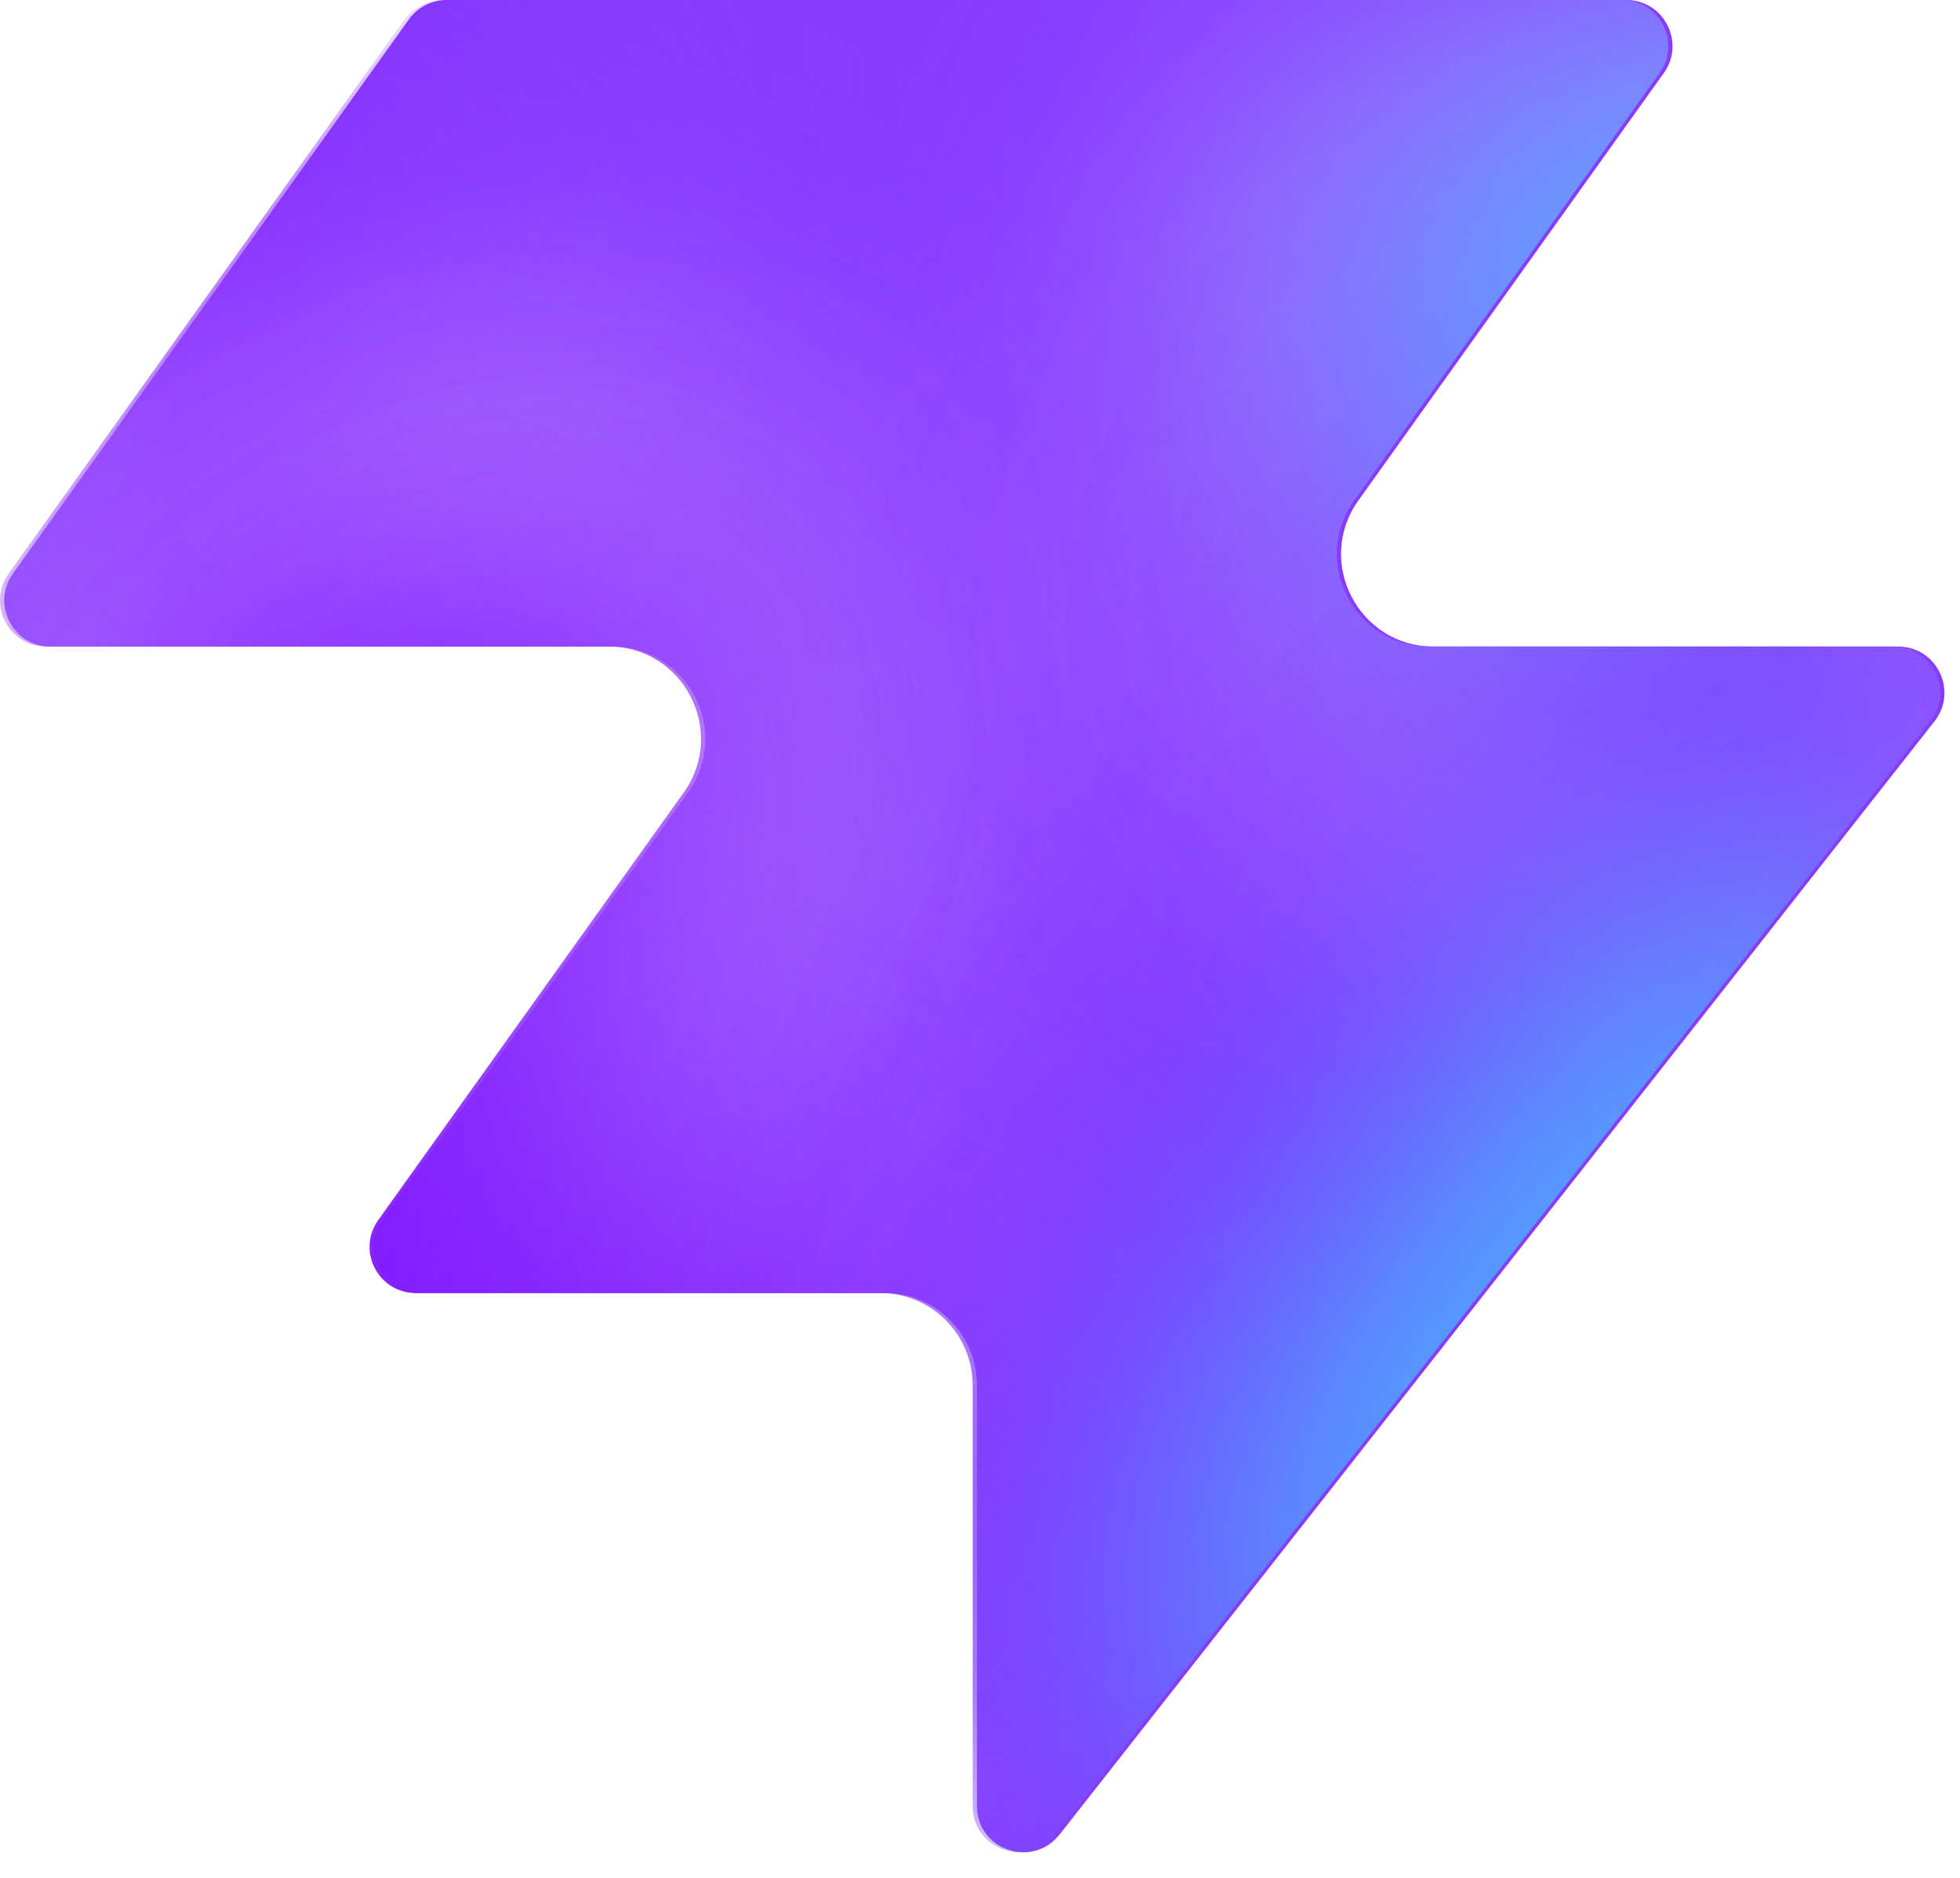
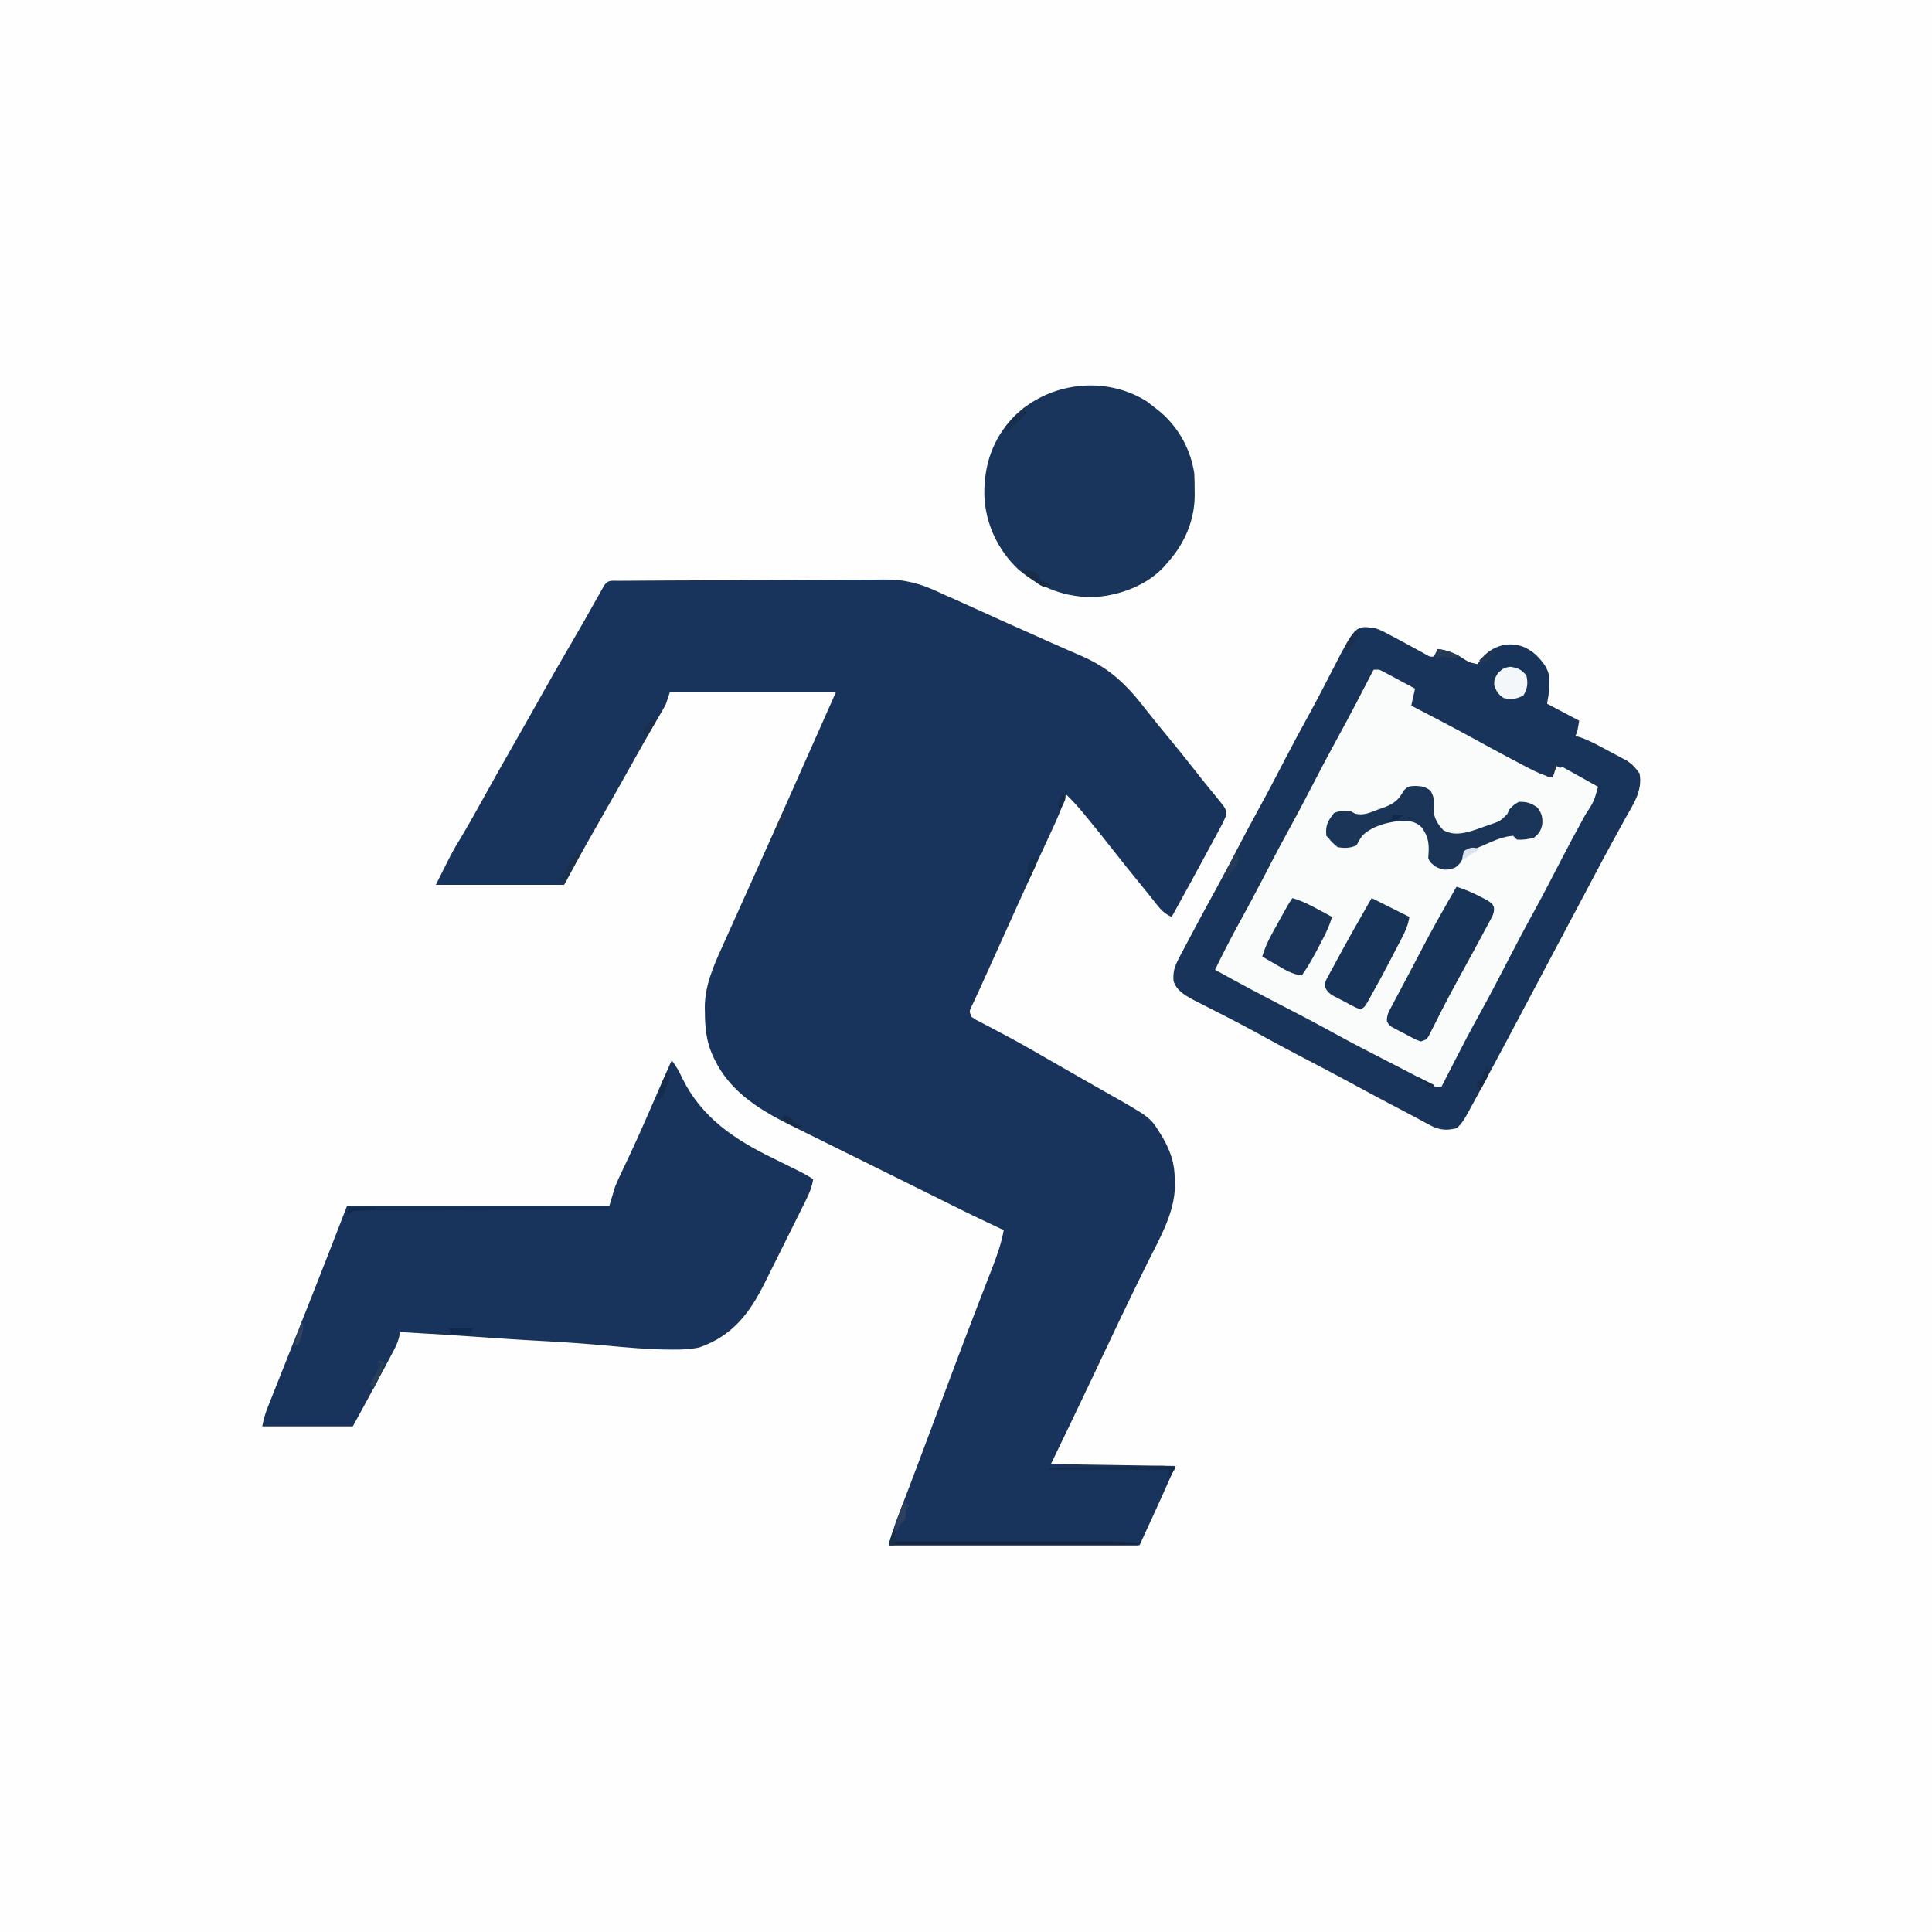
- <svg xmlns="http://www.w3.org/2000/svg" width="48" height="46" fill="none" viewBox="0 0 48 46">
-   <path fill="#863bff" d="M25.946 44.938c-.664.845-2.021.375-2.021-.698V33.937a2.26 2.26 0 0 0-2.262-2.262H10.287c-.92 0-1.456-1.04-.92-1.788l7.48-10.471c1.07-1.497 0-3.578-1.842-3.578H1.237c-.92 0-1.456-1.04-.92-1.788L10.013.474c.214-.297.556-.474.92-.474h28.894c.92 0 1.456 1.04.92 1.788l-7.48 10.471c-1.07 1.498 0 3.579 1.842 3.579h11.377c.943 0 1.473 1.088.89 1.83L25.947 44.94z" style="fill:#863bff;fill:color(display-p3 .525 .23 1);fill-opacity:1" />
-   <mask id="a" width="48" height="46" x="0" y="0" maskUnits="userSpaceOnUse" style="mask-type:alpha">
-     <path fill="#000" d="M25.842 44.938c-.664.844-2.021.375-2.021-.698V33.937a2.26 2.26 0 0 0-2.262-2.262H10.183c-.92 0-1.456-1.04-.92-1.788l7.48-10.471c1.07-1.498 0-3.579-1.842-3.579H1.133c-.92 0-1.456-1.04-.92-1.787L9.91.473c.214-.297.556-.474.92-.474h28.894c.92 0 1.456 1.04.92 1.788l-7.48 10.471c-1.07 1.498 0 3.578 1.842 3.578h11.377c.943 0 1.473 1.088.89 1.832L25.843 44.94z" style="fill:#000;fill-opacity:1" />
-   </mask>
-   <g mask="url(#a)">
-     <g filter="url(#b)">
-       <ellipse cx="5.508" cy="14.704" fill="#ede6ff" rx="5.508" ry="14.704" style="fill:#ede6ff;fill:color(display-p3 .927 .903 1);fill-opacity:1" transform="matrix(.00324 1 1 -.00324 -4.47 31.516)" />
-     </g>
-     <g filter="url(#c)">
-       <ellipse cx="10.399" cy="29.851" fill="#ede6ff" rx="10.399" ry="29.851" style="fill:#ede6ff;fill:color(display-p3 .927 .903 1);fill-opacity:1" transform="matrix(.00324 1 1 -.00324 -39.328 7.883)" />
-     </g>
-     <g filter="url(#d)">
-       <ellipse cx="5.508" cy="30.487" fill="#7e14ff" rx="5.508" ry="30.487" style="fill:#7e14ff;fill:color(display-p3 .492 .077 1);fill-opacity:1" transform="rotate(89.814 -25.913 -14.639)scale(1 -1)" />
-     </g>
-     <g filter="url(#e)">
-       <ellipse cx="5.508" cy="30.599" fill="#7e14ff" rx="5.508" ry="30.599" style="fill:#7e14ff;fill:color(display-p3 .492 .077 1);fill-opacity:1" transform="rotate(89.814 -32.644 -3.334)scale(1 -1)" />
-     </g>
-     <g filter="url(#f)">
-       <ellipse cx="5.508" cy="30.599" fill="#7e14ff" rx="5.508" ry="30.599" style="fill:#7e14ff;fill:color(display-p3 .492 .077 1);fill-opacity:1" transform="matrix(.00324 1 1 -.00324 -34.34 30.47)" />
-     </g>
-     <g filter="url(#g)">
-       <ellipse cx="14.072" cy="22.078" fill="#ede6ff" rx="14.072" ry="22.078" style="fill:#ede6ff;fill:color(display-p3 .927 .903 1);fill-opacity:1" transform="rotate(93.35 24.506 48.493)scale(-1 1)" />
-     </g>
-     <g filter="url(#h)">
-       <ellipse cx="3.47" cy="21.501" fill="#7e14ff" rx="3.47" ry="21.501" style="fill:#7e14ff;fill:color(display-p3 .492 .077 1);fill-opacity:1" transform="rotate(89.009 28.708 47.59)scale(-1 1)" />
-     </g>
-     <g filter="url(#i)">
-       <ellipse cx="3.47" cy="21.501" fill="#7e14ff" rx="3.47" ry="21.501" style="fill:#7e14ff;fill:color(display-p3 .492 .077 1);fill-opacity:1" transform="rotate(89.009 28.708 47.59)scale(-1 1)" />
-     </g>
-     <g filter="url(#j)">
-       <ellipse cx=".387" cy="8.972" fill="#7e14ff" rx="4.407" ry="29.108" style="fill:#7e14ff;fill:color(display-p3 .492 .077 1);fill-opacity:1" transform="rotate(39.51 .387 8.972)" />
-     </g>
-     <g filter="url(#k)">
-       <ellipse cx="47.523" cy="-6.092" fill="#7e14ff" rx="4.407" ry="29.108" style="fill:#7e14ff;fill:color(display-p3 .492 .077 1);fill-opacity:1" transform="rotate(37.892 47.523 -6.092)" />
-     </g>
-     <g filter="url(#l)">
-       <ellipse cx="41.412" cy="6.333" fill="#47bfff" rx="5.971" ry="9.665" style="fill:#47bfff;fill:color(display-p3 .28 .748 1);fill-opacity:1" transform="rotate(37.892 41.412 6.333)" />
-     </g>
-     <g filter="url(#m)">
-       <ellipse cx="-1.879" cy="38.332" fill="#7e14ff" rx="4.407" ry="29.108" style="fill:#7e14ff;fill:color(display-p3 .492 .077 1);fill-opacity:1" transform="rotate(37.892 -1.88 38.332)" />
-     </g>
-     <g filter="url(#n)">
-       <ellipse cx="-1.879" cy="38.332" fill="#7e14ff" rx="4.407" ry="29.108" style="fill:#7e14ff;fill:color(display-p3 .492 .077 1);fill-opacity:1" transform="rotate(37.892 -1.88 38.332)" />
-     </g>
-     <g filter="url(#o)">
-       <ellipse cx="35.651" cy="29.907" fill="#7e14ff" rx="4.407" ry="29.108" style="fill:#7e14ff;fill:color(display-p3 .492 .077 1);fill-opacity:1" transform="rotate(37.892 35.651 29.907)" />
-     </g>
-     <g filter="url(#p)">
-       <ellipse cx="38.418" cy="32.4" fill="#47bfff" rx="5.971" ry="15.297" style="fill:#47bfff;fill:color(display-p3 .28 .748 1);fill-opacity:1" transform="rotate(37.892 38.418 32.4)" />
-     </g>
-   </g>
-   <defs>
-     <filter id="b" width="60.045" height="41.654" x="-19.77" y="16.149" color-interpolation-filters="sRGB" filterUnits="userSpaceOnUse">
-       <feFlood flood-opacity="0" result="BackgroundImageFix" />
-       <feBlend in="SourceGraphic" in2="BackgroundImageFix" result="shape" />
-       <feGaussianBlur result="effect1_foregroundBlur_2002_17158" stdDeviation="7.659" />
-     </filter>
-     <filter id="c" width="90.34" height="51.437" x="-54.613" y="-7.533" color-interpolation-filters="sRGB" filterUnits="userSpaceOnUse">
-       <feFlood flood-opacity="0" result="BackgroundImageFix" />
-       <feBlend in="SourceGraphic" in2="BackgroundImageFix" result="shape" />
-       <feGaussianBlur result="effect1_foregroundBlur_2002_17158" stdDeviation="7.659" />
-     </filter>
-     <filter id="d" width="79.355" height="29.4" x="-49.64" y="2.03" color-interpolation-filters="sRGB" filterUnits="userSpaceOnUse">
-       <feFlood flood-opacity="0" result="BackgroundImageFix" />
-       <feBlend in="SourceGraphic" in2="BackgroundImageFix" result="shape" />
-       <feGaussianBlur result="effect1_foregroundBlur_2002_17158" stdDeviation="4.596" />
-     </filter>
-     <filter id="e" width="79.579" height="29.4" x="-45.045" y="20.029" color-interpolation-filters="sRGB" filterUnits="userSpaceOnUse">
-       <feFlood flood-opacity="0" result="BackgroundImageFix" />
-       <feBlend in="SourceGraphic" in2="BackgroundImageFix" result="shape" />
-       <feGaussianBlur result="effect1_foregroundBlur_2002_17158" stdDeviation="4.596" />
-     </filter>
-     <filter id="f" width="79.579" height="29.4" x="-43.513" y="21.178" color-interpolation-filters="sRGB" filterUnits="userSpaceOnUse">
-       <feFlood flood-opacity="0" result="BackgroundImageFix" />
-       <feBlend in="SourceGraphic" in2="BackgroundImageFix" result="shape" />
-       <feGaussianBlur result="effect1_foregroundBlur_2002_17158" stdDeviation="4.596" />
-     </filter>
-     <filter id="g" width="74.749" height="58.852" x="15.756" y="-17.901" color-interpolation-filters="sRGB" filterUnits="userSpaceOnUse">
-       <feFlood flood-opacity="0" result="BackgroundImageFix" />
-       <feBlend in="SourceGraphic" in2="BackgroundImageFix" result="shape" />
-       <feGaussianBlur result="effect1_foregroundBlur_2002_17158" stdDeviation="7.659" />
-     </filter>
-     <filter id="h" width="61.377" height="25.362" x="23.548" y="2.284" color-interpolation-filters="sRGB" filterUnits="userSpaceOnUse">
-       <feFlood flood-opacity="0" result="BackgroundImageFix" />
-       <feBlend in="SourceGraphic" in2="BackgroundImageFix" result="shape" />
-       <feGaussianBlur result="effect1_foregroundBlur_2002_17158" stdDeviation="4.596" />
-     </filter>
-     <filter id="i" width="61.377" height="25.362" x="23.548" y="2.284" color-interpolation-filters="sRGB" filterUnits="userSpaceOnUse">
-       <feFlood flood-opacity="0" result="BackgroundImageFix" />
-       <feBlend in="SourceGraphic" in2="BackgroundImageFix" result="shape" />
-       <feGaussianBlur result="effect1_foregroundBlur_2002_17158" stdDeviation="4.596" />
-     </filter>
-     <filter id="j" width="56.045" height="63.649" x="-27.636" y="-22.853" color-interpolation-filters="sRGB" filterUnits="userSpaceOnUse">
-       <feFlood flood-opacity="0" result="BackgroundImageFix" />
-       <feBlend in="SourceGraphic" in2="BackgroundImageFix" result="shape" />
-       <feGaussianBlur result="effect1_foregroundBlur_2002_17158" stdDeviation="4.596" />
-     </filter>
-     <filter id="k" width="54.814" height="64.646" x="20.116" y="-38.415" color-interpolation-filters="sRGB" filterUnits="userSpaceOnUse">
-       <feFlood flood-opacity="0" result="BackgroundImageFix" />
-       <feBlend in="SourceGraphic" in2="BackgroundImageFix" result="shape" />
-       <feGaussianBlur result="effect1_foregroundBlur_2002_17158" stdDeviation="4.596" />
-     </filter>
-     <filter id="l" width="33.541" height="35.313" x="24.641" y="-11.323" color-interpolation-filters="sRGB" filterUnits="userSpaceOnUse">
-       <feFlood flood-opacity="0" result="BackgroundImageFix" />
-       <feBlend in="SourceGraphic" in2="BackgroundImageFix" result="shape" />
-       <feGaussianBlur result="effect1_foregroundBlur_2002_17158" stdDeviation="4.596" />
-     </filter>
-     <filter id="m" width="54.814" height="64.646" x="-29.286" y="6.009" color-interpolation-filters="sRGB" filterUnits="userSpaceOnUse">
-       <feFlood flood-opacity="0" result="BackgroundImageFix" />
-       <feBlend in="SourceGraphic" in2="BackgroundImageFix" result="shape" />
-       <feGaussianBlur result="effect1_foregroundBlur_2002_17158" stdDeviation="4.596" />
-     </filter>
-     <filter id="n" width="54.814" height="64.646" x="-29.286" y="6.009" color-interpolation-filters="sRGB" filterUnits="userSpaceOnUse">
-       <feFlood flood-opacity="0" result="BackgroundImageFix" />
-       <feBlend in="SourceGraphic" in2="BackgroundImageFix" result="shape" />
-       <feGaussianBlur result="effect1_foregroundBlur_2002_17158" stdDeviation="4.596" />
-     </filter>
-     <filter id="o" width="54.814" height="64.646" x="8.244" y="-2.416" color-interpolation-filters="sRGB" filterUnits="userSpaceOnUse">
-       <feFlood flood-opacity="0" result="BackgroundImageFix" />
-       <feBlend in="SourceGraphic" in2="BackgroundImageFix" result="shape" />
-       <feGaussianBlur result="effect1_foregroundBlur_2002_17158" stdDeviation="4.596" />
-     </filter>
-     <filter id="p" width="39.409" height="43.623" x="18.713" y="10.588" color-interpolation-filters="sRGB" filterUnits="userSpaceOnUse">
-       <feFlood flood-opacity="0" result="BackgroundImageFix" />
-       <feBlend in="SourceGraphic" in2="BackgroundImageFix" result="shape" />
-       <feGaussianBlur result="effect1_foregroundBlur_2002_17158" stdDeviation="4.596" />
-     </filter>
-   </defs>
+ <svg xmlns="http://www.w3.org/2000/svg" width="1024" height="1024">
+   <path fill="#FEFEFE" d="M0 0h1024v1024H0z" />
+   <path fill="#18345D" d="m328.118 307.833 1.959-.018q3.273-.025 6.546-.04 2.339-.016 4.676-.034c5.14-.037 10.28-.062 15.42-.085l2.653-.012q12.402-.056 24.805-.089 15.83-.039 31.661-.16 11.145-.082 22.289-.094c4.43-.007 8.86-.024 13.29-.072a893 893 0 0 1 12.548-.039q2.282 0 4.565-.038c11.139-.177 19.67 2.256 29.727 7.022 2.282 1.081 4.598 2.082 6.916 3.083q2.145.966 4.288 1.942l2.397 1.083q2.49 1.125 4.978 2.254c4.375 1.984 8.754 3.96 13.133 5.937l2.618 1.183c7.417 3.35 14.849 6.668 22.288 9.969l3.249 1.447c4.734 2.105 9.474 4.191 14.24 6.225 15.914 6.822 24.577 15.387 35.147 28.986 3.746 4.81 7.599 9.523 11.489 14.217 4.727 5.709 9.386 11.459 13.935 17.31a479 479 0 0 0 7.378 9.253l1.673 2.054a588 588 0 0 0 3.22 3.91c4.59 5.641 4.59 5.641 4.794 8.973a72 72 0 0 1-3.453 7.125l-1.126 2.109A981 981 0 0 1 641.75 448l-2.49 4.628c-2.404 4.467-4.83 8.92-7.26 13.372l-1.937 3.556A1962 1962 0 0 1 621 486c-3.638-1.688-5.44-3.451-7.937-6.625l-2.38-2.988-1.297-1.643c-2.01-2.528-4.057-5.024-6.1-7.525a969 969 0 0 1-13.723-17.156 877 877 0 0 0-12.938-16.125l-1.767-2.166c-3.123-3.793-6.315-7.368-9.858-10.772l-1.043 3.492c-2.23 6.674-5.263 12.997-8.22 19.37-1.441 3.107-2.872 6.218-4.303 9.329l-2.21 4.8a2944 2944 0 0 0-10.349 22.759 76336 76336 0 0 1-10.719 23.758l-.963 2.132-4.576 10.125-.842 1.86q-1.18 2.618-2.354 5.237a339 339 0 0 1-2.74 5.909l-1.142 2.424-.986 2.04c-.808 1.975-.808 1.975.447 4.765 2.038 1.436 2.038 1.436 4.61 2.715l2.943 1.56c1.055.55 2.11 1.097 3.197 1.663q3.315 1.758 6.629 3.523l3.38 1.796c4.689 2.522 9.314 5.149 13.929 7.806l2.57 1.477 5.135 2.959c4.508 2.595 9.027 5.172 13.545 7.751l5.238 2.996q4.426 2.531 8.867 5.04c24.515 13.855 24.515 13.855 29.52 21.902l1.69 2.667c4.305 7.751 6.436 13.762 6.372 22.708l.098 2.65c.02 14.432-8.14 28.212-14.41 40.85q-1.076 2.19-2.15 4.382-2.12 4.327-4.247 8.652a1429 1429 0 0 0-7.291 15.09l-1.267 2.653a6130 6130 0 0 0-8.542 18l-1.146 2.423q-2.802 5.922-5.6 11.847c-6.936 14.674-14.013 29.271-21.07 43.89l66 1c-6.159 14.078-12.56 28.048-19 42H471c3.37-11.236 3.37-11.236 4.96-15.352.38-.987.758-1.974 1.147-2.992l1.268-3.281q1.467-3.831 2.93-7.664l.832-2.178c4.036-10.585 7.996-21.2 11.968-31.809 12.51-33.407 12.51-33.407 17.895-47.599l1.222-3.226a2503 2503 0 0 1 6.342-16.517q1.81-4.671 3.613-9.346a2125 2125 0 0 1 2.587-6.637c2.607-6.724 4.961-13.272 6.236-20.399l-1.674-.791q-3.914-1.853-7.826-3.709l-2.629-1.242a802 802 0 0 1-15.929-7.788 3562 3562 0 0 0-18.997-9.442q-13.294-6.563-26.571-13.16a5583 5583 0 0 0-15.966-7.9 3859 3859 0 0 1-15.597-7.73q-2.94-1.461-5.888-2.906C401.04 587.575 383.755 577.049 376 555c-1.845-6.16-2.366-11.772-2.375-18.187l-.074-2.596c-.051-11.44 4.417-21.767 9.074-32.03l1.414-3.166a2722 2722 0 0 1 4.052-9.008c1.647-3.647 3.287-7.297 4.929-10.947q3.36-7.47 6.726-14.937c7.376-16.366 14.668-32.768 21.95-49.176 7.094-15.987 14.2-31.97 21.304-47.953h-88l-2 6a75 75 0 0 1-2.328 4.3l-1.403 2.424-1.519 2.589-3.25 5.617-1.727 2.983c-3.053 5.316-6.036 10.671-9.023 16.025a2287 2287 0 0 1-12.625 22.347 3619 3619 0 0 0-8.687 15.278l-1.608 2.83c-4.048 7.153-7.931 14.366-11.83 21.607h-68c9.047-18.094 9.047-18.094 12.563-23.812 4.35-7.246 8.477-14.603 12.562-22a2161 2161 0 0 1 16.949-30.076 2267 2267 0 0 0 14.051-24.862c5.113-9.173 10.35-18.265 15.667-27.322 4.831-8.242 9.543-16.548 14.21-24.884l1.549-2.759 1.364-2.441c2.172-3.691 3.988-2.982 8.203-3.011" />
+   <path fill="#FAFCFC" d="M729 333c2.726.914 5.17 2.181 7.688 3.563l2.07 1.083A478 478 0 0 1 745 341q2.829 1.534 5.66 3.066c1.626.885 3.245 1.784 4.863 2.684 2.312 1.4 2.312 1.4 4.477 1.25l2-4c4.967.534 8.428 2.098 12.75 4.563 3.899 2.503 3.899 2.503 8.25 3.437l2.125-2.75c3.6-4.428 7.702-6.71 13.332-7.668 6.417-.365 10.679 1.269 15.543 5.418 3.52 3.502 6.737 7.3 7.23 12.367l-.043 2.508-.019 2.492c-.185 2.898-.69 5.769-1.168 8.633l17 9c-1 6-1 6-2 8 .873.27 1.745.542 2.644.821 5.457 1.917 10.4 4.75 15.481 7.491l3.285 1.725 3.16 1.701 2.868 1.533c2.884 1.946 4.626 3.845 6.562 6.729 1.66 9.066-3.146 15.92-7.437 23.563a1741 1741 0 0 0-2.325 4.251q-2.408 4.413-4.84 8.815c-3.355 6.094-6.603 12.243-9.852 18.394q-2.645 4.995-5.3 9.985l-7.408 13.94-5.275 9.927-1.056 1.986q-7.184 13.523-14.343 27.061C802.497 544.311 793.814 560.69 785 577l-1.564 2.895q-2.083 3.84-4.186 7.668l-1.195 2.2c-1.738 3.141-3.295 5.919-6.055 8.237-6.166 1.479-9.774.812-15.312-2.312l-2.077-1.105a450 450 0 0 1-4.384-2.37 365 365 0 0 0-6.575-3.483c-10.31-5.355-20.524-10.89-30.746-16.412-8.133-4.385-16.313-8.673-24.516-12.926-7.279-3.785-14.478-7.703-21.662-11.664a669 669 0 0 0-16.38-8.677l-1.987-1.02a1973 1973 0 0 0-9.729-4.956l-3.573-1.825-3.178-1.61c-4.247-2.418-8.321-4.82-9.881-9.64-.396-4.908.572-7.832 2.86-12.156l.91-1.744c.981-1.873 1.98-3.736 2.98-5.6q1.035-1.962 2.068-3.924c4.526-8.58 9.154-17.108 13.831-25.607 3.543-6.443 6.968-12.94 10.351-19.469a1031 1031 0 0 1 11.938-22.375c4.873-8.867 9.563-17.819 14.206-26.808 4-7.722 8.13-15.364 12.323-22.982 4.474-8.155 8.76-16.405 12.994-24.687C718.43 331.38 718.43 331.38 729 333" />
+   <path fill="#18345C" d="M356 562c2.42 3 4.018 6.005 5.625 9.5 10.43 21.065 27.803 32.518 48.237 42.458 3.66 1.785 7.306 3.6 10.95 5.417l2.048 1.011c2.84 1.413 5.496 2.851 8.14 4.614-.627 4.126-1.997 7.385-3.848 11.116l-.883 1.791a1287 1287 0 0 1-2.902 5.827l-2.03 4.084q-2.13 4.28-4.273 8.554c-1.816 3.627-3.617 7.26-5.415 10.896-1.395 2.816-2.8 5.628-4.206 8.438a920 920 0 0 0-1.992 4.013c-7.991 16.175-17.159 28.24-34.619 34.398-4.77 1.1-9.202 1.223-14.082 1.196l-3.122-.009c-10.714-.136-21.333-1.108-31.995-2.094a846 846 0 0 0-31.008-2.273l-8.488-.472-2.081-.116c-6.877-.386-13.748-.861-20.618-1.349-15.806-1.119-31.62-2.065-47.438-3l-.356 2.203c-.654 2.842-1.586 4.971-2.945 7.543l-1.446 2.758-1.565 2.933-1.601 3.034C198.493 735.036 192.753 745.52 187 756h-48c.727-3.636 1.429-6.388 2.766-9.75l1.165-2.95 1.319-3.3 2.18-5.504q1.28-3.228 2.565-6.454c3.701-9.303 7.39-18.611 11.08-27.918q1.977-4.986 3.96-9.97C170.787 673.14 177.39 656.074 184 639h139l3-10a99 99 0 0 1 2.426-5.54l1.394-2.96 1.493-3.125q1.606-3.422 3.207-6.848l.844-1.808c3.504-7.538 6.82-15.16 10.136-22.782l.9-2.065q2.077-4.774 4.15-9.548c1.796-4.118 3.617-8.223 5.45-12.324" />
+   <path fill="#19345A" d="M729 333c2.726.914 5.17 2.181 7.688 3.563l2.07 1.083A478 478 0 0 1 745 341q2.829 1.534 5.66 3.066c1.626.885 3.245 1.784 4.863 2.684 2.312 1.4 2.312 1.4 4.477 1.25l2-4c4.967.534 8.428 2.098 12.75 4.563 3.899 2.503 3.899 2.503 8.25 3.437l2.125-2.75c3.6-4.428 7.702-6.71 13.332-7.668 6.417-.365 10.679 1.269 15.543 5.418 3.52 3.502 6.737 7.3 7.23 12.367l-.043 2.508-.019 2.492c-.185 2.898-.69 5.769-1.168 8.633l17 9c-1 6-1 6-2 8 .873.27 1.745.542 2.644.821 5.457 1.917 10.4 4.75 15.481 7.491l3.285 1.725 3.16 1.701 2.868 1.533c2.884 1.946 4.626 3.845 6.562 6.729 1.66 9.066-3.146 15.92-7.437 23.563a1741 1741 0 0 0-2.325 4.251q-2.408 4.413-4.84 8.815c-3.355 6.094-6.603 12.243-9.852 18.394q-2.645 4.995-5.3 9.985l-7.408 13.94-5.275 9.927-1.056 1.986q-7.184 13.523-14.343 27.061C802.497 544.311 793.814 560.69 785 577l-1.564 2.895q-2.083 3.84-4.186 7.668l-1.195 2.2c-1.738 3.141-3.295 5.919-6.055 8.237-6.166 1.479-9.774.812-15.312-2.312l-2.077-1.105a450 450 0 0 1-4.384-2.37 365 365 0 0 0-6.575-3.483c-10.31-5.355-20.524-10.89-30.746-16.412-8.133-4.385-16.313-8.673-24.516-12.926-7.279-3.785-14.478-7.703-21.662-11.664a669 669 0 0 0-16.38-8.677l-1.987-1.02a1973 1973 0 0 0-9.729-4.956l-3.573-1.825-3.178-1.61c-4.247-2.418-8.321-4.82-9.881-9.64-.396-4.908.572-7.832 2.86-12.156l.91-1.744c.981-1.873 1.98-3.736 2.98-5.6q1.035-1.962 2.068-3.924c4.526-8.58 9.154-17.108 13.831-25.607 3.543-6.443 6.968-12.94 10.351-19.469a1031 1031 0 0 1 11.938-22.375c4.873-8.867 9.563-17.819 14.206-26.808 4-7.722 8.13-15.364 12.323-22.982 4.474-8.155 8.76-16.405 12.994-24.687C718.43 331.38 718.43 331.38 729 333m-1 22-1.003 1.946c-5.868 11.371-11.762 22.72-17.934 33.929-4.483 8.144-8.805 16.361-13.063 24.625a1124 1124 0 0 1-14.531 27.293c-4.33 7.891-8.473 15.874-12.603 23.871-4.109 7.936-8.363 15.783-12.672 23.612-4.278 7.805-8.297 15.723-12.194 23.724a1330 1330 0 0 0 36.5 19.5c8.475 4.355 16.909 8.766 25.25 13.375 10.773 5.95 21.712 11.563 32.669 17.164l4.061 2.078 1.97 1.005c4.87 2.498 9.657 5.128 14.407 7.851 2.198 1.243 2.198 1.243 5.143 1.027l1.187-2.313C778.36 548.034 778.36 548.034 785 536c4.648-8.426 9.102-16.942 13.5-25.5 4.877-9.49 9.86-18.909 15.012-28.254 4.566-8.315 8.91-16.74 13.253-25.173a1053 1053 0 0 1 13.417-25.096c4.629-7.151 4.629-7.151 6.818-14.977a3350 3350 0 0 0-9.875-5.5l-2.84-1.59-2.715-1.504-2.507-1.396c-1.98-1.157-1.98-1.157-4.063-1.01l-3 6c-5.907-1.674-11.102-4.517-16.5-7.375l-3.07-1.613c-7.745-4.084-15.434-8.268-23.108-12.483C768.967 384.855 758.488 379.422 748 374l2-9q-4.65-2.51-9.312-5l-2.67-1.445-2.569-1.368-2.364-1.269c-2.163-1.12-2.163-1.12-5.085-.918" />
+   <path fill="#19355C" d="M607.938 212.813A121 121 0 0 1 612 216l2.293 1.773C624.456 226.115 631.042 237.965 633 251c.163 2.939.185 5.87.188 8.813l.037 2.33c.034 13.48-5.308 25.877-14.225 35.857l-1.805 2.121c-9.004 9.882-22.985 15.246-36.183 16.262-15.495.684-29.453-4.596-41.262-14.57-10.986-10.376-17.566-24.486-18.036-39.54-.204-15.993 4.553-29.947 15.786-41.586 18.534-18.21 48.23-21.85 70.438-7.875" />
+   <path fill="#183358" d="M772 470c4.531 1.389 8.615 3.178 12.813 5.375l3.457 1.773C791 479 791 479 791.802 480.825c.263 2.889-.538 4.277-1.907 6.823l-1.463 2.762-1.62 2.965-1.654 3.098A1425 1425 0 0 1 780 506l-1.557 2.86c-1.967 3.61-3.936 7.22-5.92 10.82a545 545 0 0 0-7.84 14.777l-1.646 3.217a818 818 0 0 0-3.117 6.18l-1.424 2.79-1.244 2.48C756 551 756 551 753 552c-3.034-1.045-5.802-2.671-8.625-4.187l-2.39-1.213-2.274-1.205-2.085-1.099C736 543 736 543 735.091 541.23c-.136-3.33 1.186-5.368 2.741-8.295l.93-1.777a711 711 0 0 1 3.05-5.72q1.05-1.984 2.097-3.97a1972 1972 0 0 1 4.182-7.878 784 784 0 0 0 4.714-8.991C758.87 492.874 765.38 481.418 772 470" />
+   <path fill="#1B3559" d="M750.313 416.563c3.49.106 4.659.42 7.75 2.312 2.411 3.89 2.03 6.112 1.804 10.55.226 4.368 2.168 7.446 5.133 10.575 5.168 2.809 9.777 1.925 15.298.34a235 235 0 0 0 7.452-2.59l2.574-.871c4.979-1.767 4.979-1.767 8.614-5.465L800 429c2.25-2.375 2.25-2.375 5-4 4.313-.077 6.406.583 9.938 3.063 2.329 3.317 2.768 5.044 2.468 9.003-.703 3.35-1.743 4.79-4.406 6.934-3.005.811-5.89 1.234-9 1l-2-2c-5.312.313-9.877 2.466-14.687 4.563q-2.253.978-4.512 1.94l-1.995.87C779 451 779 451 776 451l-.25 2.25c-.934 3.425-1.896 4.647-4.75 6.75-4.458 1.321-6.238 1.41-10.375-.812C758 457 758 457 757 455c.057-1.543.145-3.085.25-4.625.035-4.818-.89-7.898-3.703-11.809-2.618-2.65-4.904-3.134-8.547-3.566-7.613.131-17.351 2.397-22.875 7.852-1.478 2.072-1.478 2.072-3.125 5.148-3.215 1.607-6.524 1.62-10 1-2.937-2.437-2.937-2.437-5-5l-1-1c-.612-5.263.755-7.896 4-12 3.03-1.515 5.651-1.17 9-1l2.133 1.2c4.575 1.277 8.108-.548 12.43-2.2l2.576-.887c5.438-2.021 8.036-3.822 10.861-9.113 2.37-2.37 3.063-2.345 6.313-2.437" />
+   <path fill="#183358" d="m727 476 20 10c-.62 4.261-2.116 7.531-4.098 11.34l-.947 1.828a943 943 0 0 1-2 3.83c-.996 1.899-1.983 3.802-2.969 5.707a651 651 0 0 1-10.357 19.174l-1.012 1.821c-2.382 4.182-2.382 4.182-4.617 5.3-2.967-1.097-5.713-2.698-8.5-4.187l-2.379-1.213-2.277-1.205-2.088-1.099c-2.173-1.604-2.984-2.703-3.756-5.296.668-2.2.668-2.2 1.973-4.613l1.46-2.752c.537-.973 1.075-1.945 1.63-2.947l1.633-3.04c5.935-10.974 12.091-21.83 18.304-32.648" />
+   <path fill="#193458" d="M685 476c5.001 1.48 9.33 3.632 13.875 6.125l2.086 1.129q2.522 1.368 5.039 2.746c-1.605 5.556-4.167 10.424-6.875 15.5l-1.316 2.512c-2.387 4.508-4.889 8.805-7.809 12.988-5.105-.554-8.966-3.026-13.312-5.562l-2.245-1.288A1122 1122 0 0 1 669 507c1.247-4.02 2.722-7.608 4.75-11.293l1.594-2.908 1.656-2.986 1.656-3.022c4.018-7.303 4.018-7.303 6.344-10.791" />
+   <path fill="#F3F7F9" d="M800.5 353.375c4.12.736 5.828 1.386 8.5 4.625.935 4.003.614 6.977-1.5 10.5-3.526 2.116-6.488 2.307-10.5 1.5-3.018-2.012-3.811-3.489-5.062-6.875C792 360 792 360 794 356.625c3-2.625 3-2.625 6.5-3.25" />
+   <path fill="#152944" d="M474 811h1v6l1.852-.003q22.335-.033 44.672-.049 10.8-.007 21.603-.023 9.419-.015 18.836-.02 4.984 0 9.968-.01 5.572-.01 11.145-.009l3.313-.01c5.635.007 11.038.28 16.611 1.124v1H471c2-7 2-7 3-8" />
+   <path fill="#142E52" d="M185 640h137v1l-2.1.01q-25.275.121-50.55.278-12.222.076-24.445.134-10.651.05-21.303.12-5.641.04-11.283.061c-4.196.016-8.39.046-12.586.078l-3.792.007c-1.14.01-2.28.022-3.455.034l-3.009.016c-2.73.095-2.73.095-5.477 2.262z" />
+   <path fill="#152C4B" d="m623 778-3 5-1-2 1-2h-64v-1q12.217-.231 24.435-.443 5.674-.098 11.347-.205 5.475-.104 10.951-.195 2.088-.036 4.177-.078 2.926-.056 5.853-.1l3.364-.061c2.493.071 4.504.349 6.873 1.082" />
+   <path fill="#2B405E" d="m479 796 3 2-2 2 .063 2.438C480 805 480 805 478.563 806.625L477 808l-1 3h-2c3.075-10.558 3.075-10.558 5-15" />
+   <path fill="#1B304D" d="m306 451 2 1-8 15h-3v-2h2l.75-3.187c1.024-3.64 2.734-5.972 5.25-8.813z" />
+   <path fill="#192C48" d="M541 301c1.484.423 2.962.864 4.438 1.313l2.496.738L550 304l1 3c3 1.709 3 1.709 6 3-1.68.703-1.68.703-4 1-2.508-1.328-2.508-1.328-5.125-3.25l-2.633-1.89C543 304 543 304 541 301" />
+   <path fill="#172F4D" d="m543 216 1 3-10 10-1-3z" />
+   <path fill="#263B56" d="M762 344c4.565.543 7.973 1.795 12 4-3 1-3 1-6.5.438-3.607-.839-3.607-.839-6.5 1.562z" />
+   <path fill="#2A3F5A" d="m201 721 3 1c-1.492 4.972-3.605 9.418-6 14l-2-2 6-11-2-1z" />
+   <path fill="#152E4C" d="M549 453c1.305 3.916.322 5.039-1.437 8.688l-1.434 3.011L545 467h-1c.857-8.571.857-8.571 3-12h2z" />
+   <path fill="#243A57" d="M655 453h1c.385 2.617.43 4.364-1.078 6.598-1.277 1.493-2.598 2.95-3.922 4.402l-1 2-2-1a2972 2972 0 0 1 2.938-5.437l1.652-3.06C654 454 654 454 655 453" />
+   <path fill="#102A4E" d="M238 704h13l-2 3c-2.383.293-2.383.293-5.125.188l-2.758-.083L239 707z" />
+   <path fill="#162C49" d="M354 568c1 2 1 2 .293 4.785l-1.106 3.278-1.082 3.285C351 582 351 582 349 583c.432-6.152 1.654-9.82 5-15" />
+   <path fill="#1B304E" d="M718 335h3c-1.668 3.941-4.227 6.79-7 10l-1-2c.89-1.945.89-1.945 2.25-4.125l1.328-2.195z" />
+   <path fill="#1F3451" d="M416 429c1 2 1 2 .547 3.84l-.797 2.098-.766 2.09c-1.053 2.11-2.238 3.407-3.984 4.972.607-4.86 2.728-8.74 5-13" />
+   <path fill="#192F4B" d="M346 379c.652 1.734.652 1.734 1 4-.996 2.14-.996 2.14-2.437 4.25l-1.434 2.14L342 391c-.617-1.84-.617-1.84-1-4 1.875-2.562 1.875-2.562 4-5z" />
+   <path fill="#162B46" d="m416 591 4 2v2l6 2c-3 1-3 1-5.262.004l-2.425-1.442-2.45-1.433L414 593z" />
+   <path fill="#162D4A" d="M788 565c.883 2.467 1.131 3.639.223 6.14l-1.16 2.11-1.153 2.14L785 577h-2v-4h2l.938-2.875C787 567 787 567 788 565" />
+   <path fill="#21334E" d="M824 405q2.514.428 5 1l-2 1-2-1-2 6h-4l2-1a125 125 0 0 0 2-5z" />
+   <path fill="#213652" d="m790 345 3 1c-2.25 2.563-2.25 2.563-5 5-2.312-.187-2.312-.187-4-1 4.395-4.004 4.395-4.004 6-5" />
+   <path fill="#2F435F" d="M160 700c1.188 3.43.802 5.378-.437 8.75l-.872 2.422L158 713h-2l2.246-7.52c.558-1.835 1.147-3.66 1.754-5.48" />
+   <path fill="#12294B" d="M185 640h14v1l-2.52.148-3.292.227c-1.08.07-2.158.14-3.27.21-3.104.227-3.104.227-5.918 2.415z" />
+   <path fill="#192F4A" d="M474 811h1c.125 5.75.125 5.75-1 8h-3c1.875-6.875 1.875-6.875 3-8" />
+   <path fill="#DBE4EE" d="m784 450-9 6c.188-2.375.188-2.375 1-5 3.275-1.896 4.355-2.215 8-1" />
+   <path fill="#172E4B" d="m752 571 8 4v2l-4-1v-2l-4-1z" />
+   <path fill="#122A4A" d="M738 432h6c-3.203 2.834-5.78 3.52-10 4l4-2z" />
+   <path fill="#172D4C" d="M564 420c1 3 1 3-.437 6.188L562 429h-1c-.262-3.146-.248-4.618 1.5-7.312z" />
</svg>
